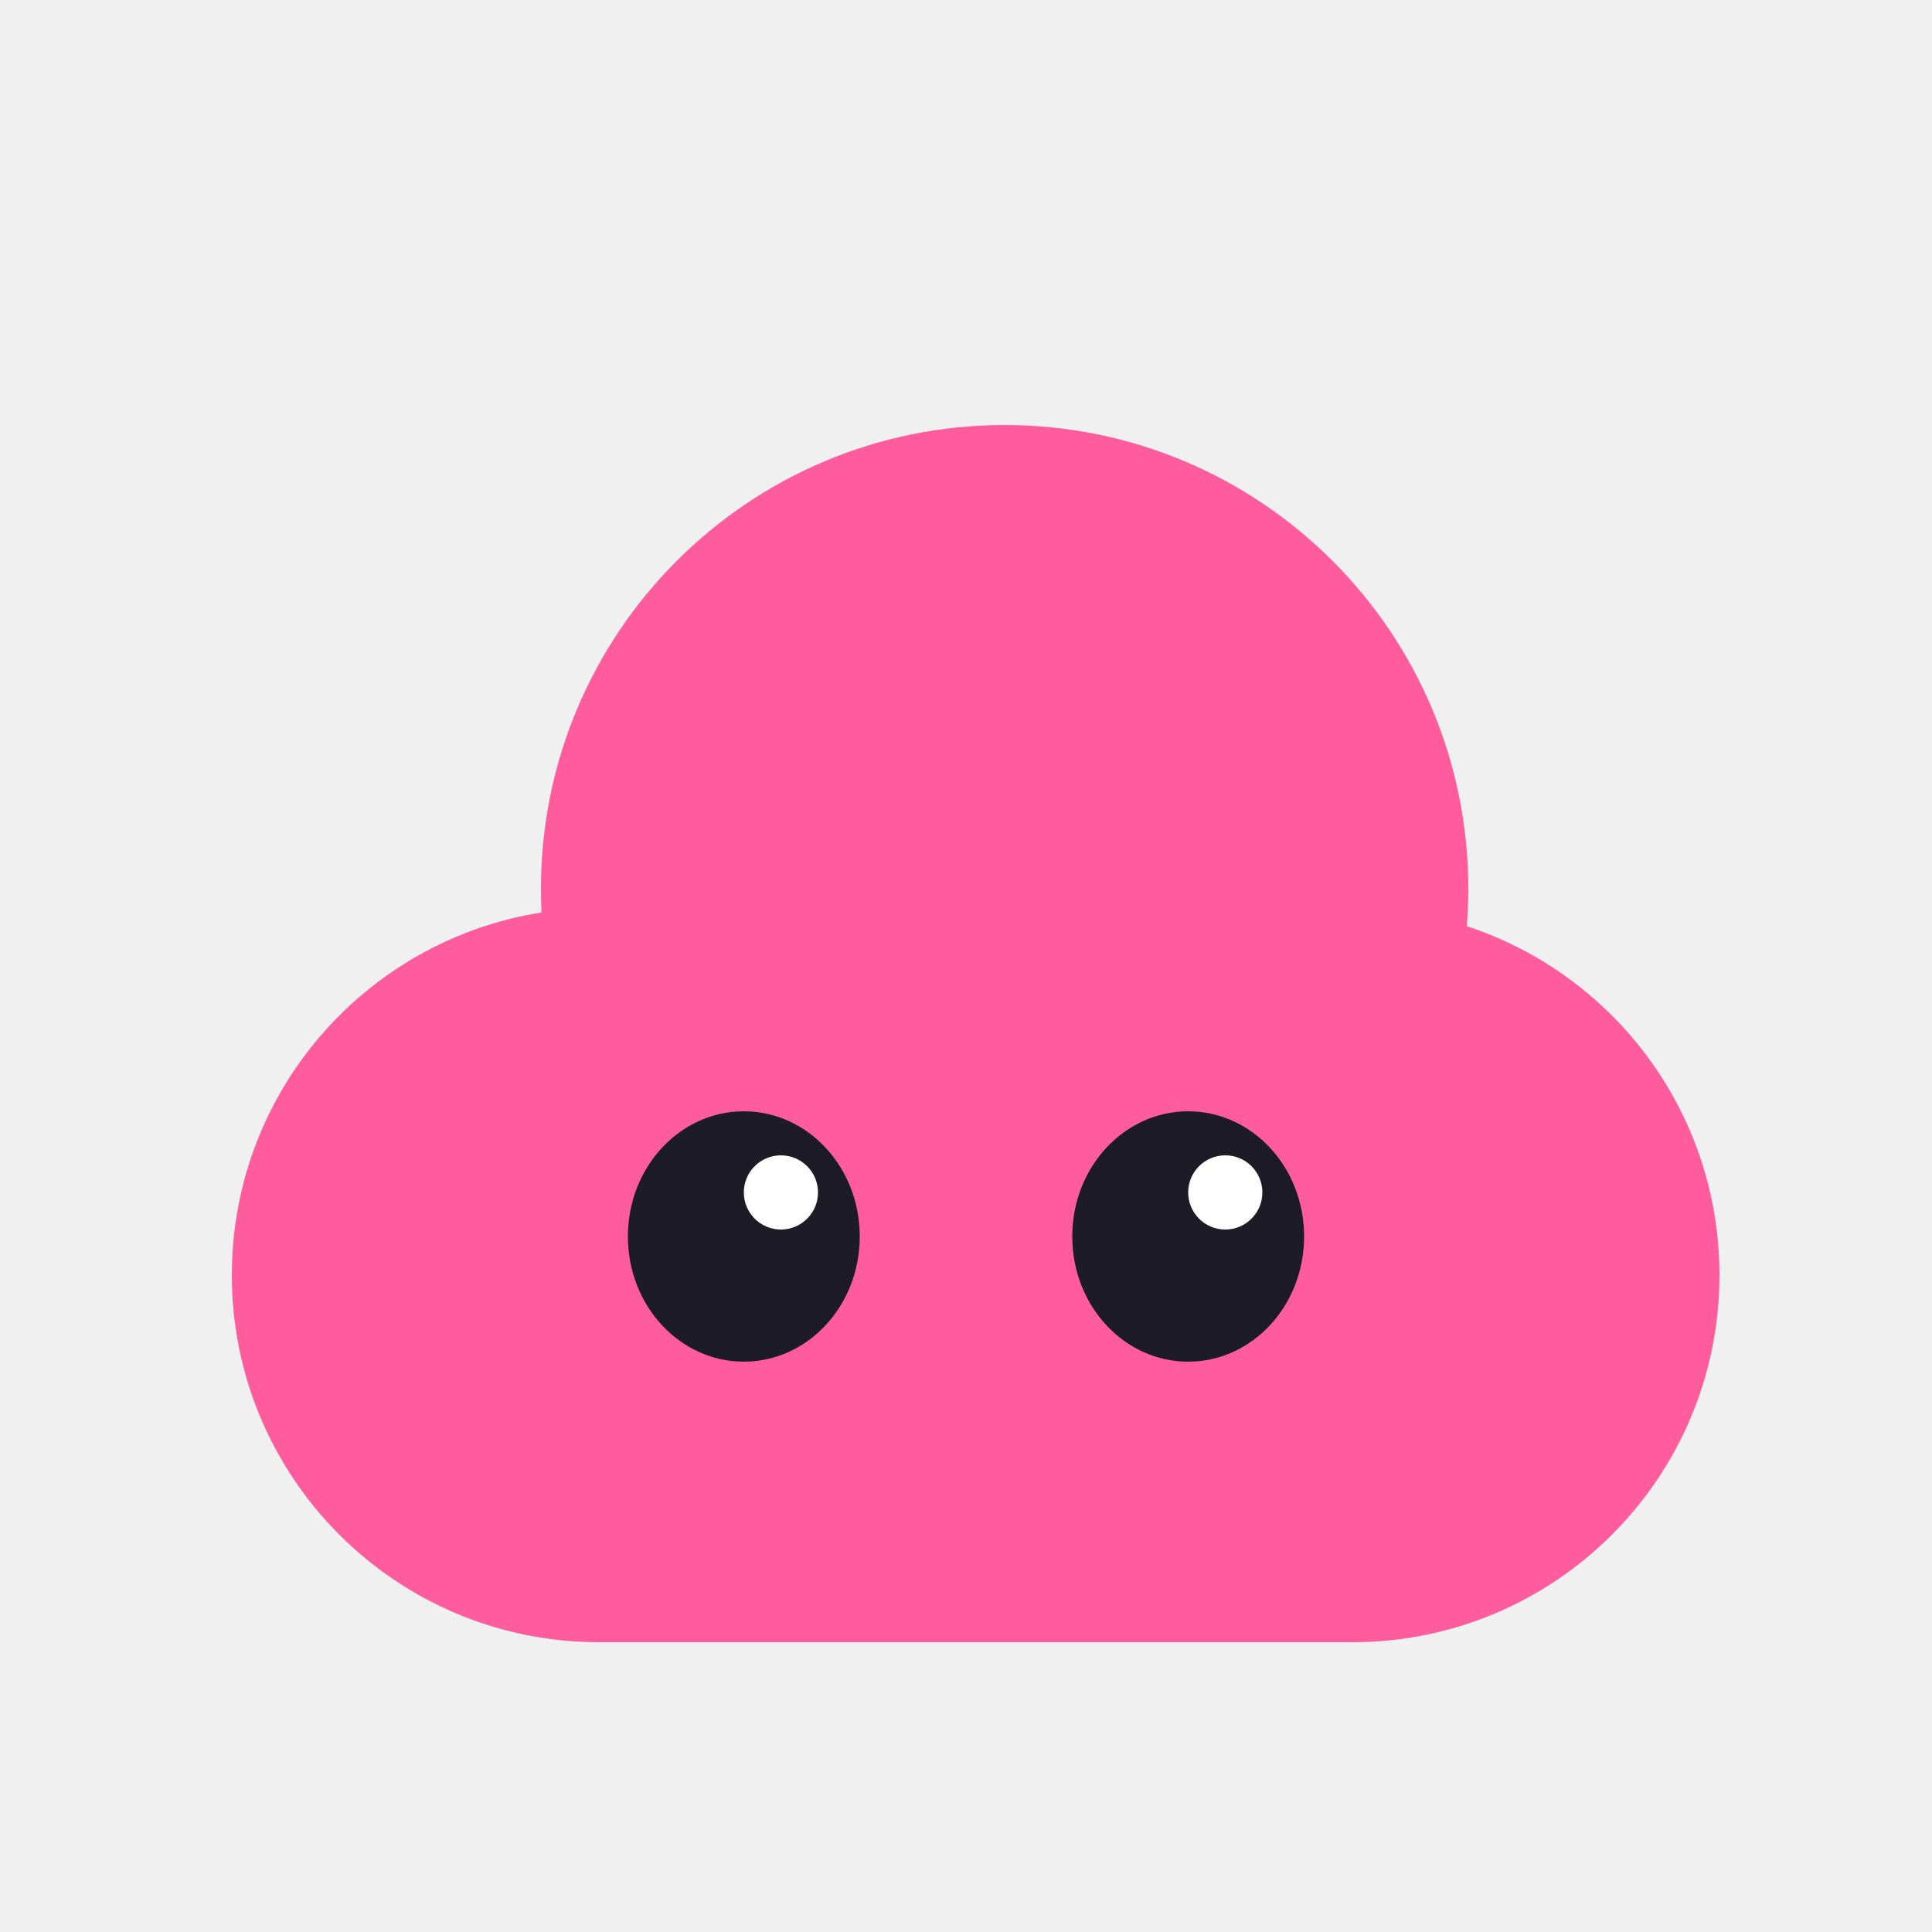
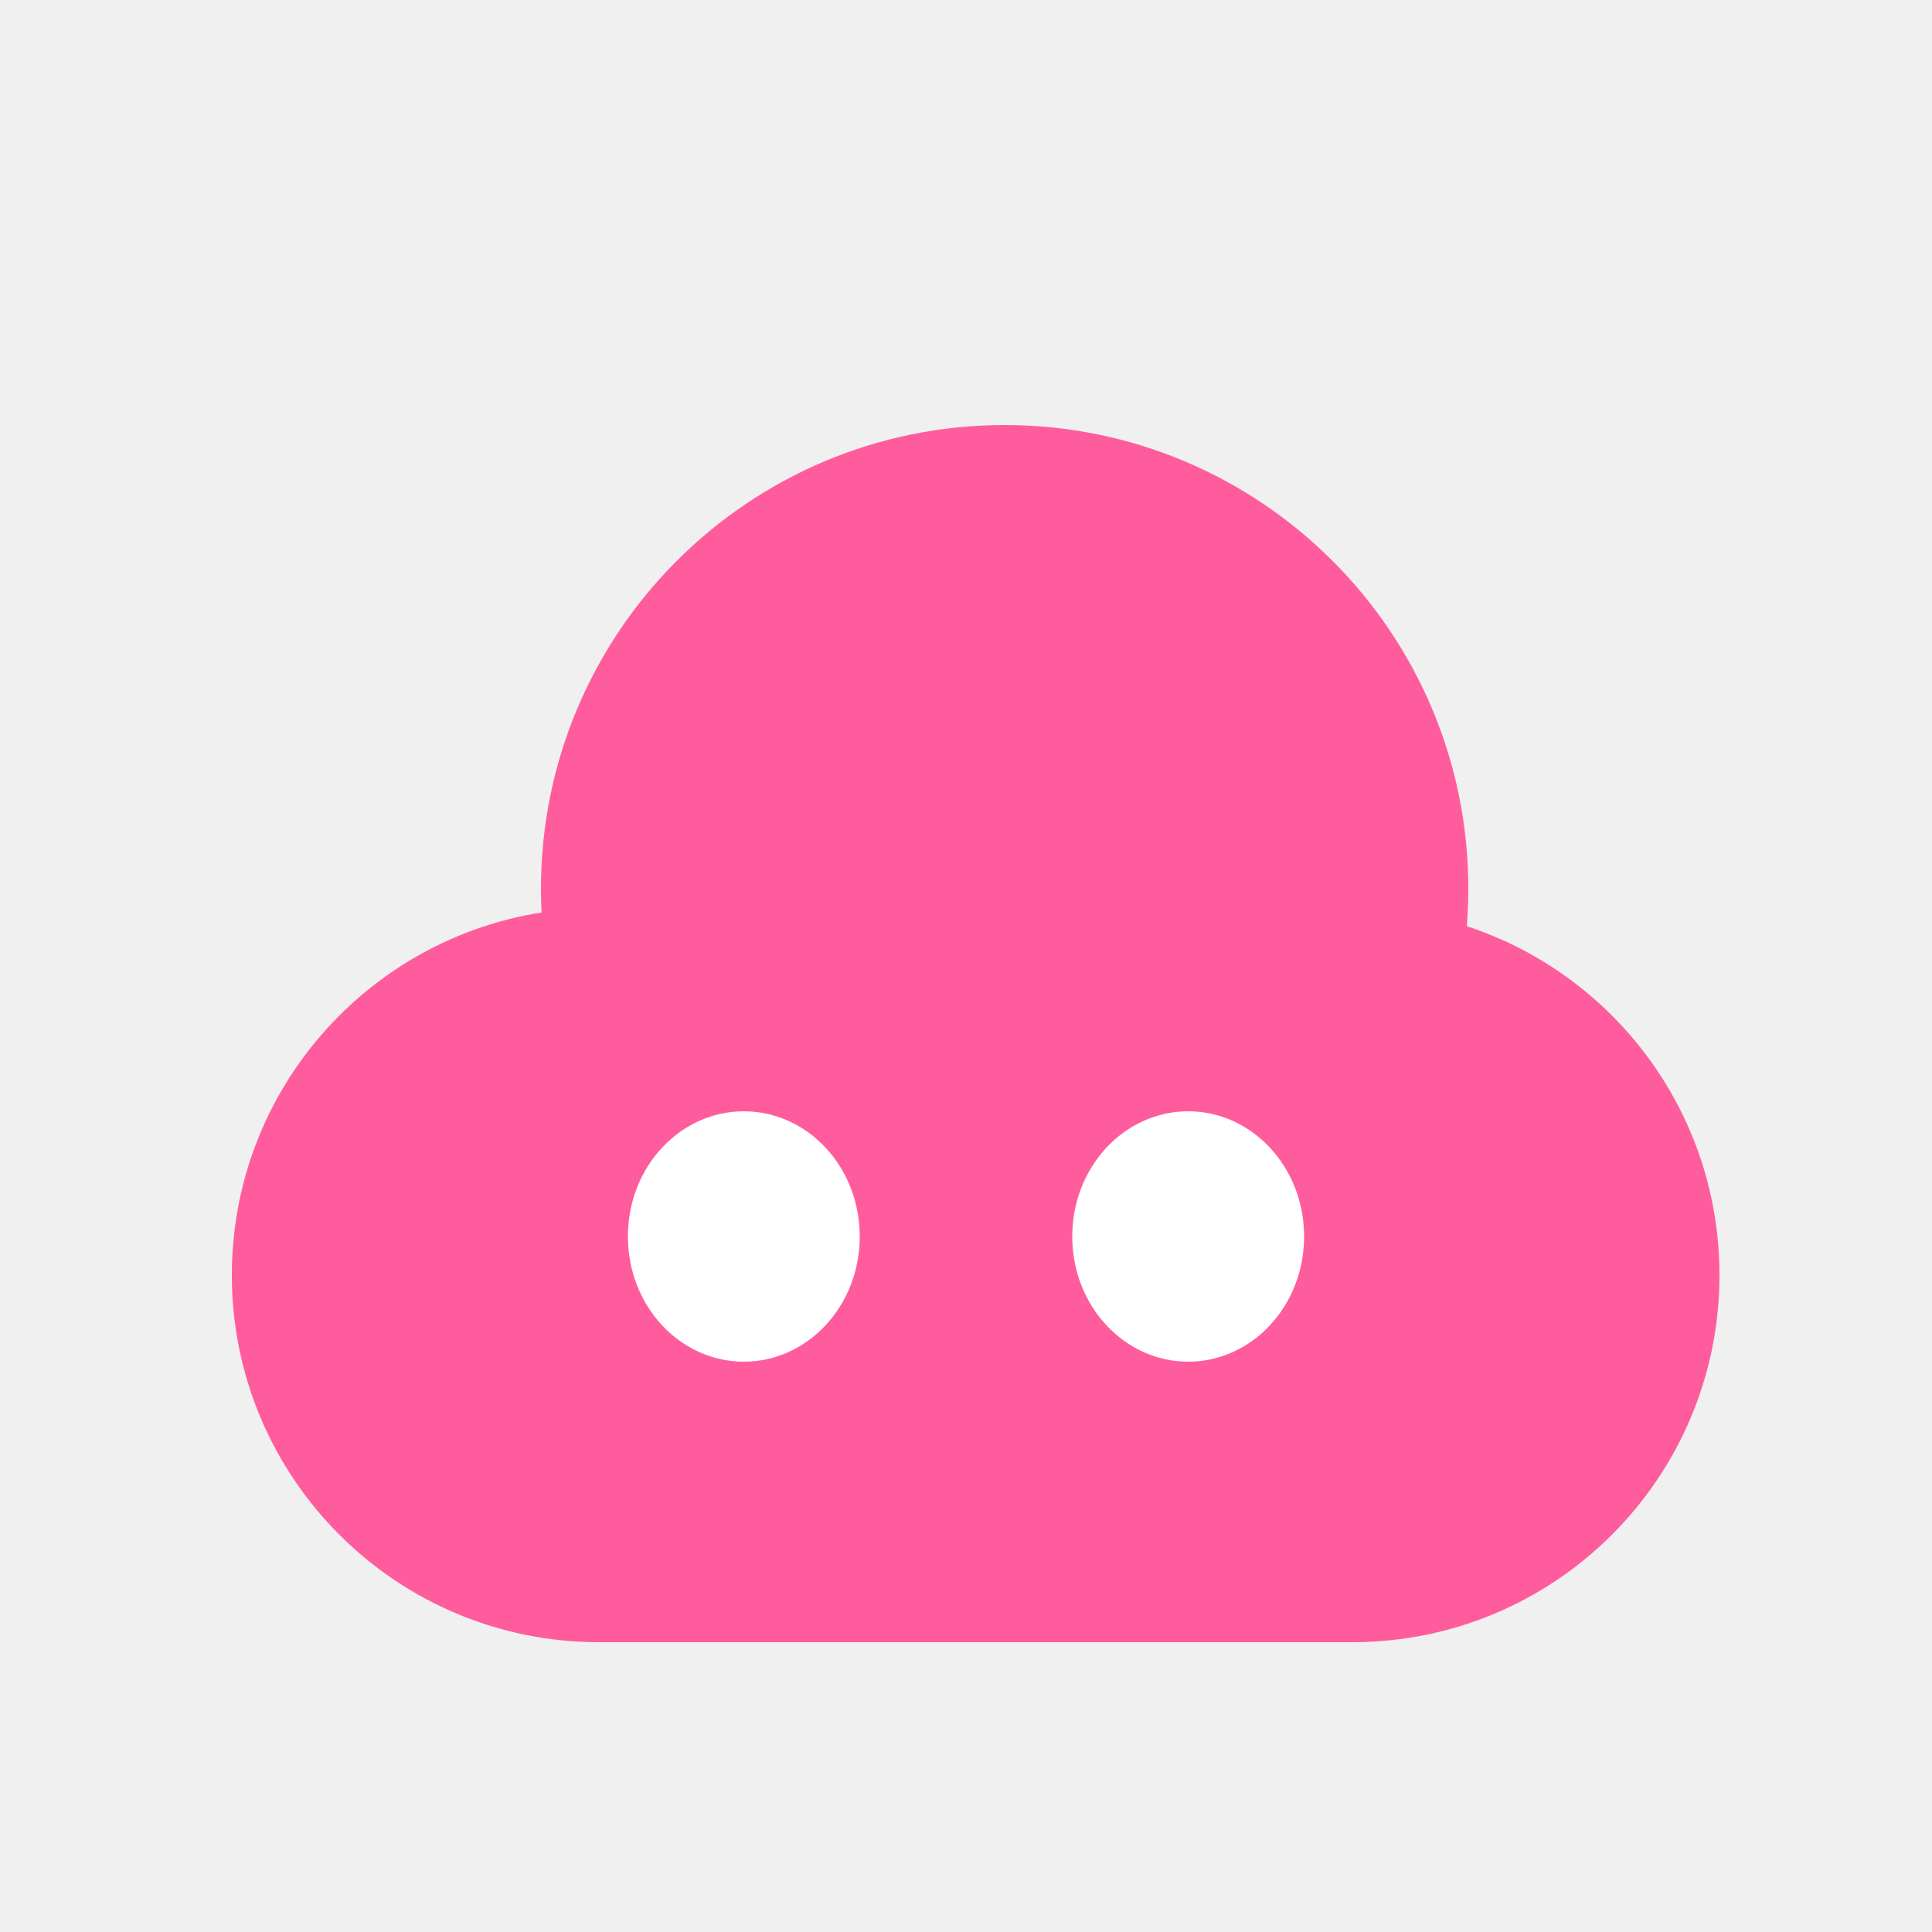
<svg xmlns="http://www.w3.org/2000/svg" class="dusk-bot" viewBox="0 0 100 100" color="#ff5c9d" width="400" height="400">
  <g class="bb">
    <path fill="#ff5c9d" d="M12 66a19 19 0 1 0 38 0a19 19 0 1 0 -38 0ZM28 46a24 24 0 1 0 48 0a24 24 0 1 0 -48 0ZM51 66a19 19 0 1 0 38 0a19 19 0 1 0 -38 0ZM31 56V85H70V56Z" />
    <g class="bg">
      <g transform="translate(50 64)">
        <ellipse fill="#ff4f86" cx="-16" cy="8.7" rx="4.8" ry="2.7" opacity="0" />
        <ellipse fill="#ff4f86" cx="16" cy="8.7" rx="4.8" ry="2.7" opacity="0" />
        <g transform="translate(-11.5 0) rotate(0) scale(6)">
-           <path fill="#1d1b26" d="M-1 0C-1 -0.6 -0.55 -1.08 0 -1.08C0.55 -1.08 1 -0.6 1 0C1 0.6 0.55 1.08 0 1.08C-0.55 1.08 -1 0.6 -1 0Z" />
+           <path fill="#fff" d="M-1 0C-1 -0.6 -0.55 -1.08 0 -1.08C0.55 -1.08 1 -0.6 1 0C1 0.6 0.55 1.08 0 1.08C-0.55 1.08 -1 0.6 -1 0Z" />
          <circle fill="#fff" cx=".32" cy="-.38" r=".32" opacity="1" />
        </g>
        <g transform="translate(11.5 0) rotate(0) scale(6)">
-           <path fill="#1d1b26" d="M-1 0C-1 -0.6 -0.55 -1.08 0 -1.08C0.55 -1.08 1 -0.6 1 0C1 0.6 0.55 1.08 0 1.08C-0.55 1.08 -1 0.6 -1 0Z" />
+           <path fill="#fff" d="M-1 0C-1 -0.6 -0.55 -1.08 0 -1.08C0.55 -1.08 1 -0.6 1 0C1 0.6 0.55 1.08 0 1.08C-0.55 1.08 -1 0.6 -1 0Z" />
          <circle fill="#fff" cx=".32" cy="-.38" r=".32" opacity="1" />
        </g>
-         <path fill="#1d1b26" stroke="#1d1b26" stroke-width="2.6" stroke-linecap="round" stroke-linejoin="round" transform="translate(0 13.4)" d="" />
+         <path fill="#fff" stroke="#fff" stroke-width="2.6" stroke-linecap="round" stroke-linejoin="round" transform="translate(0 13.4)" d="" />
      </g>
    </g>
  </g>
</svg>
